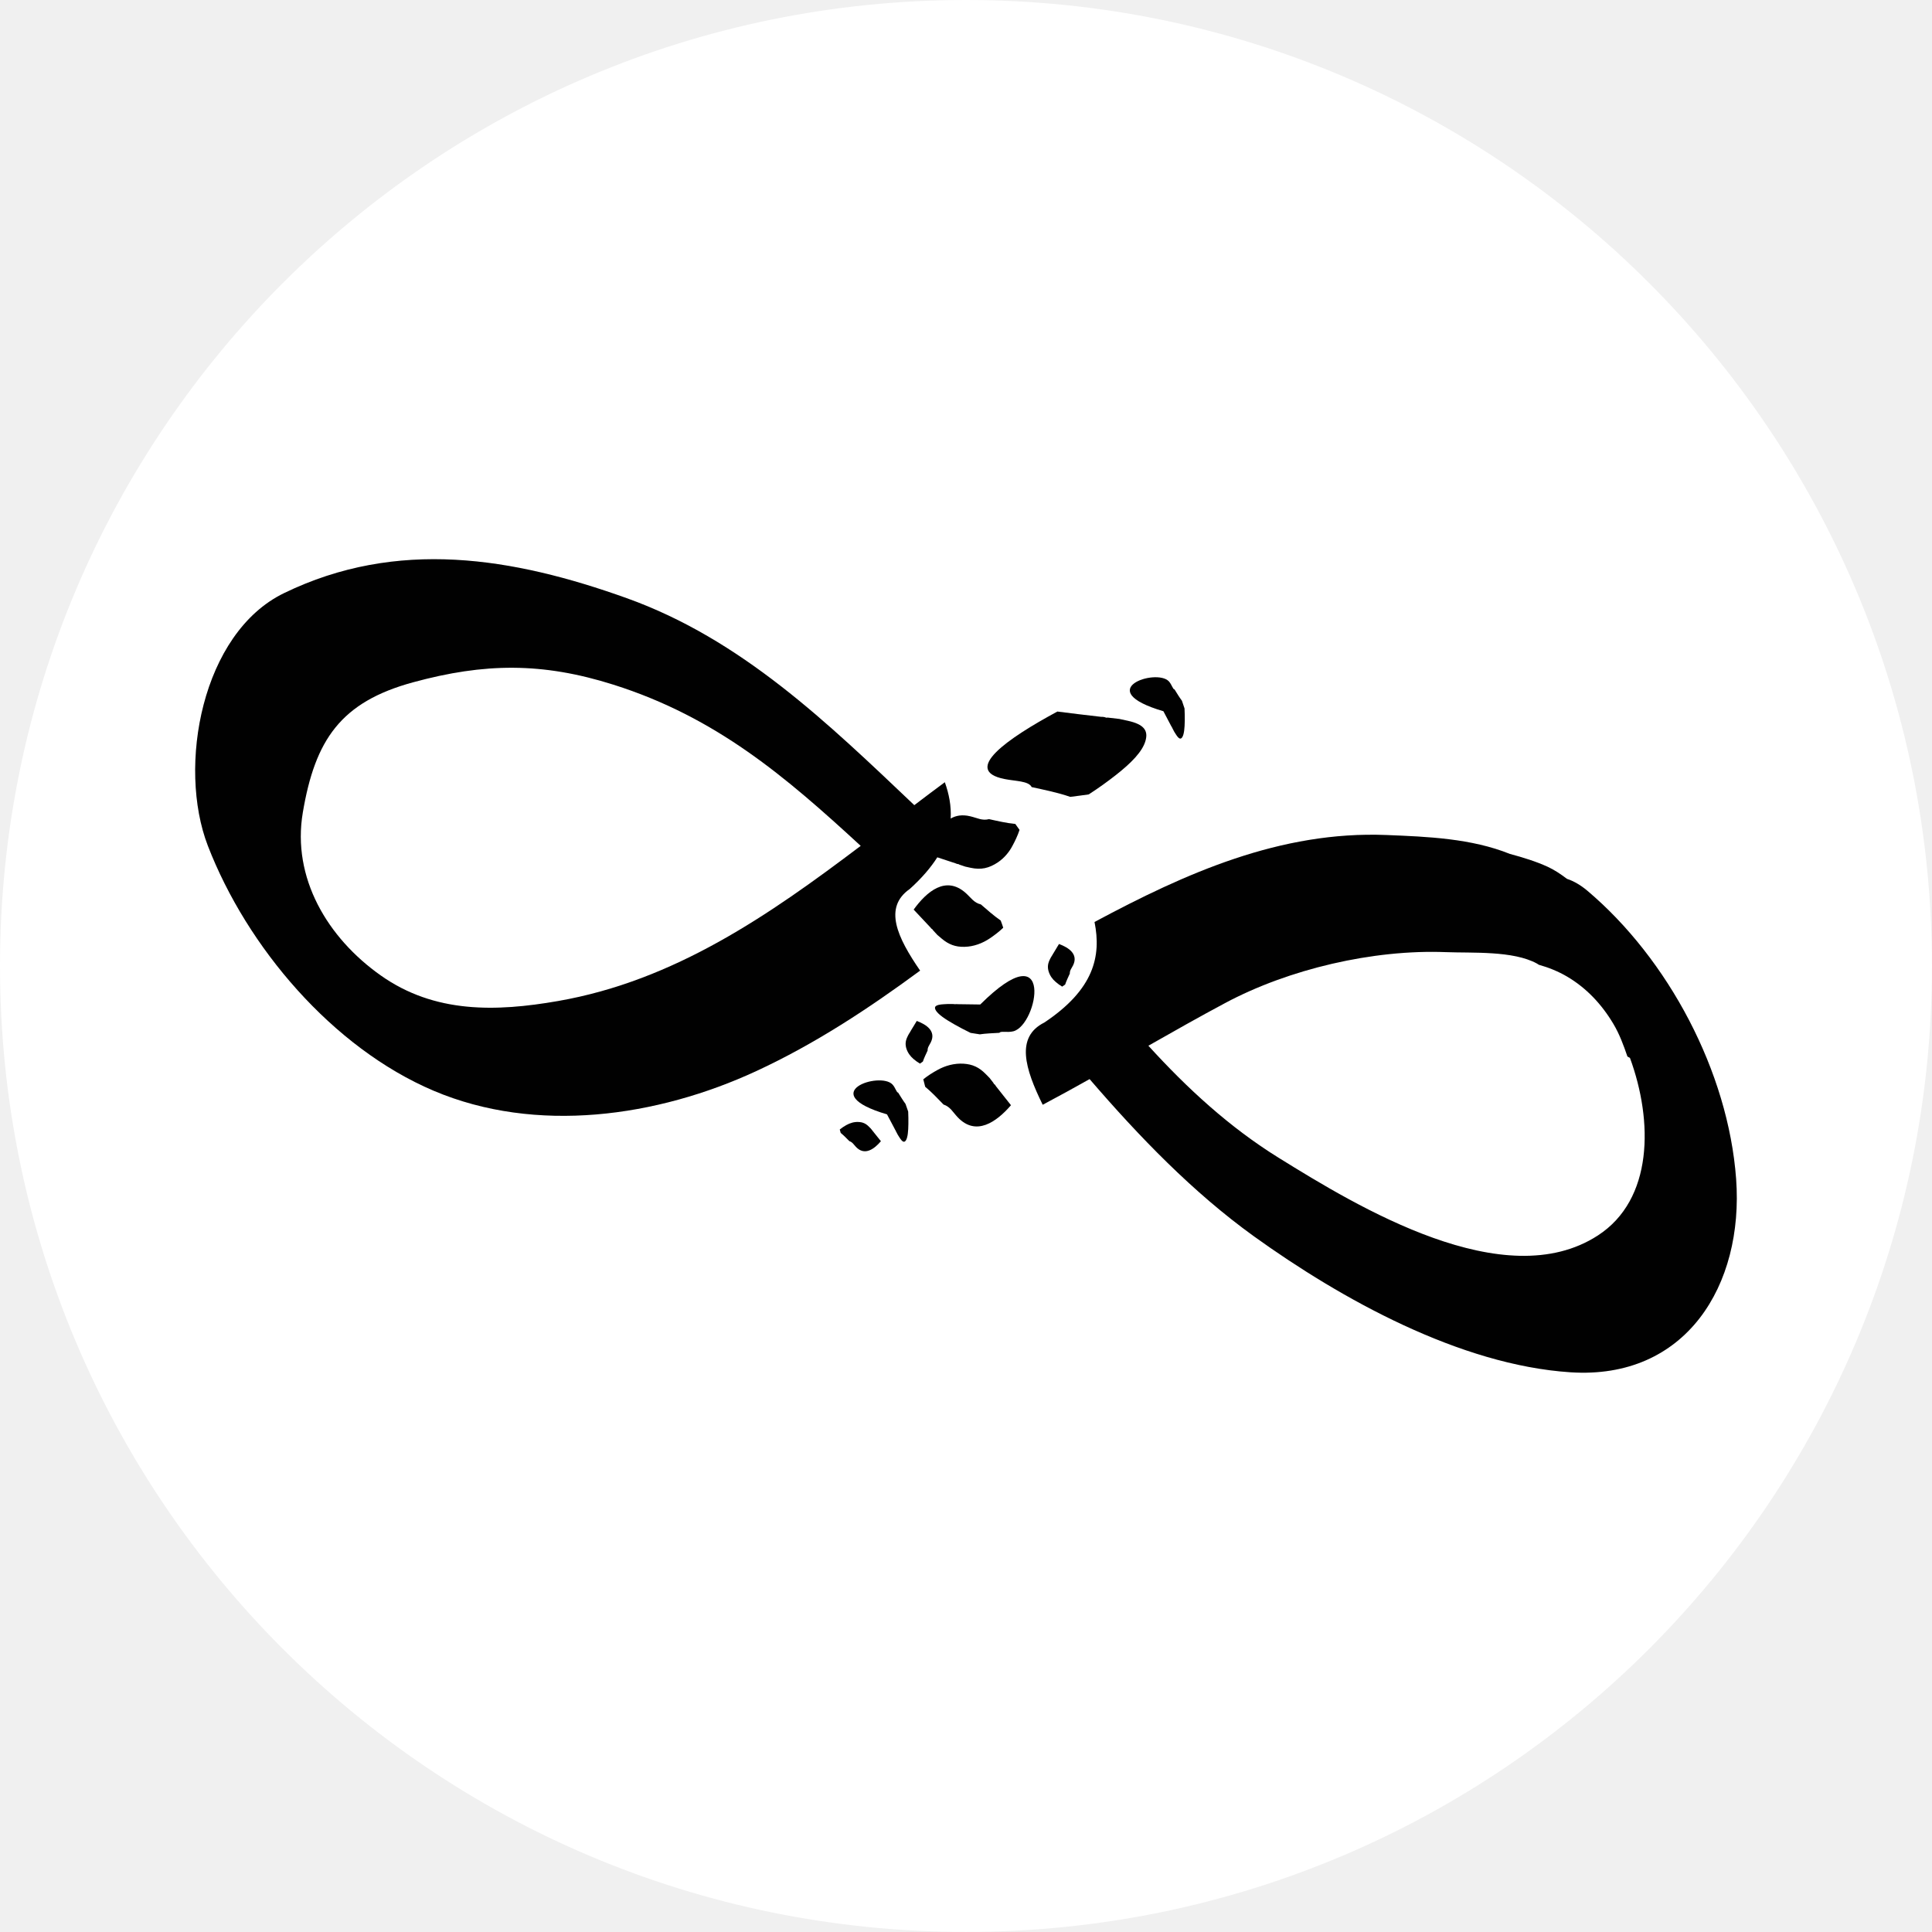
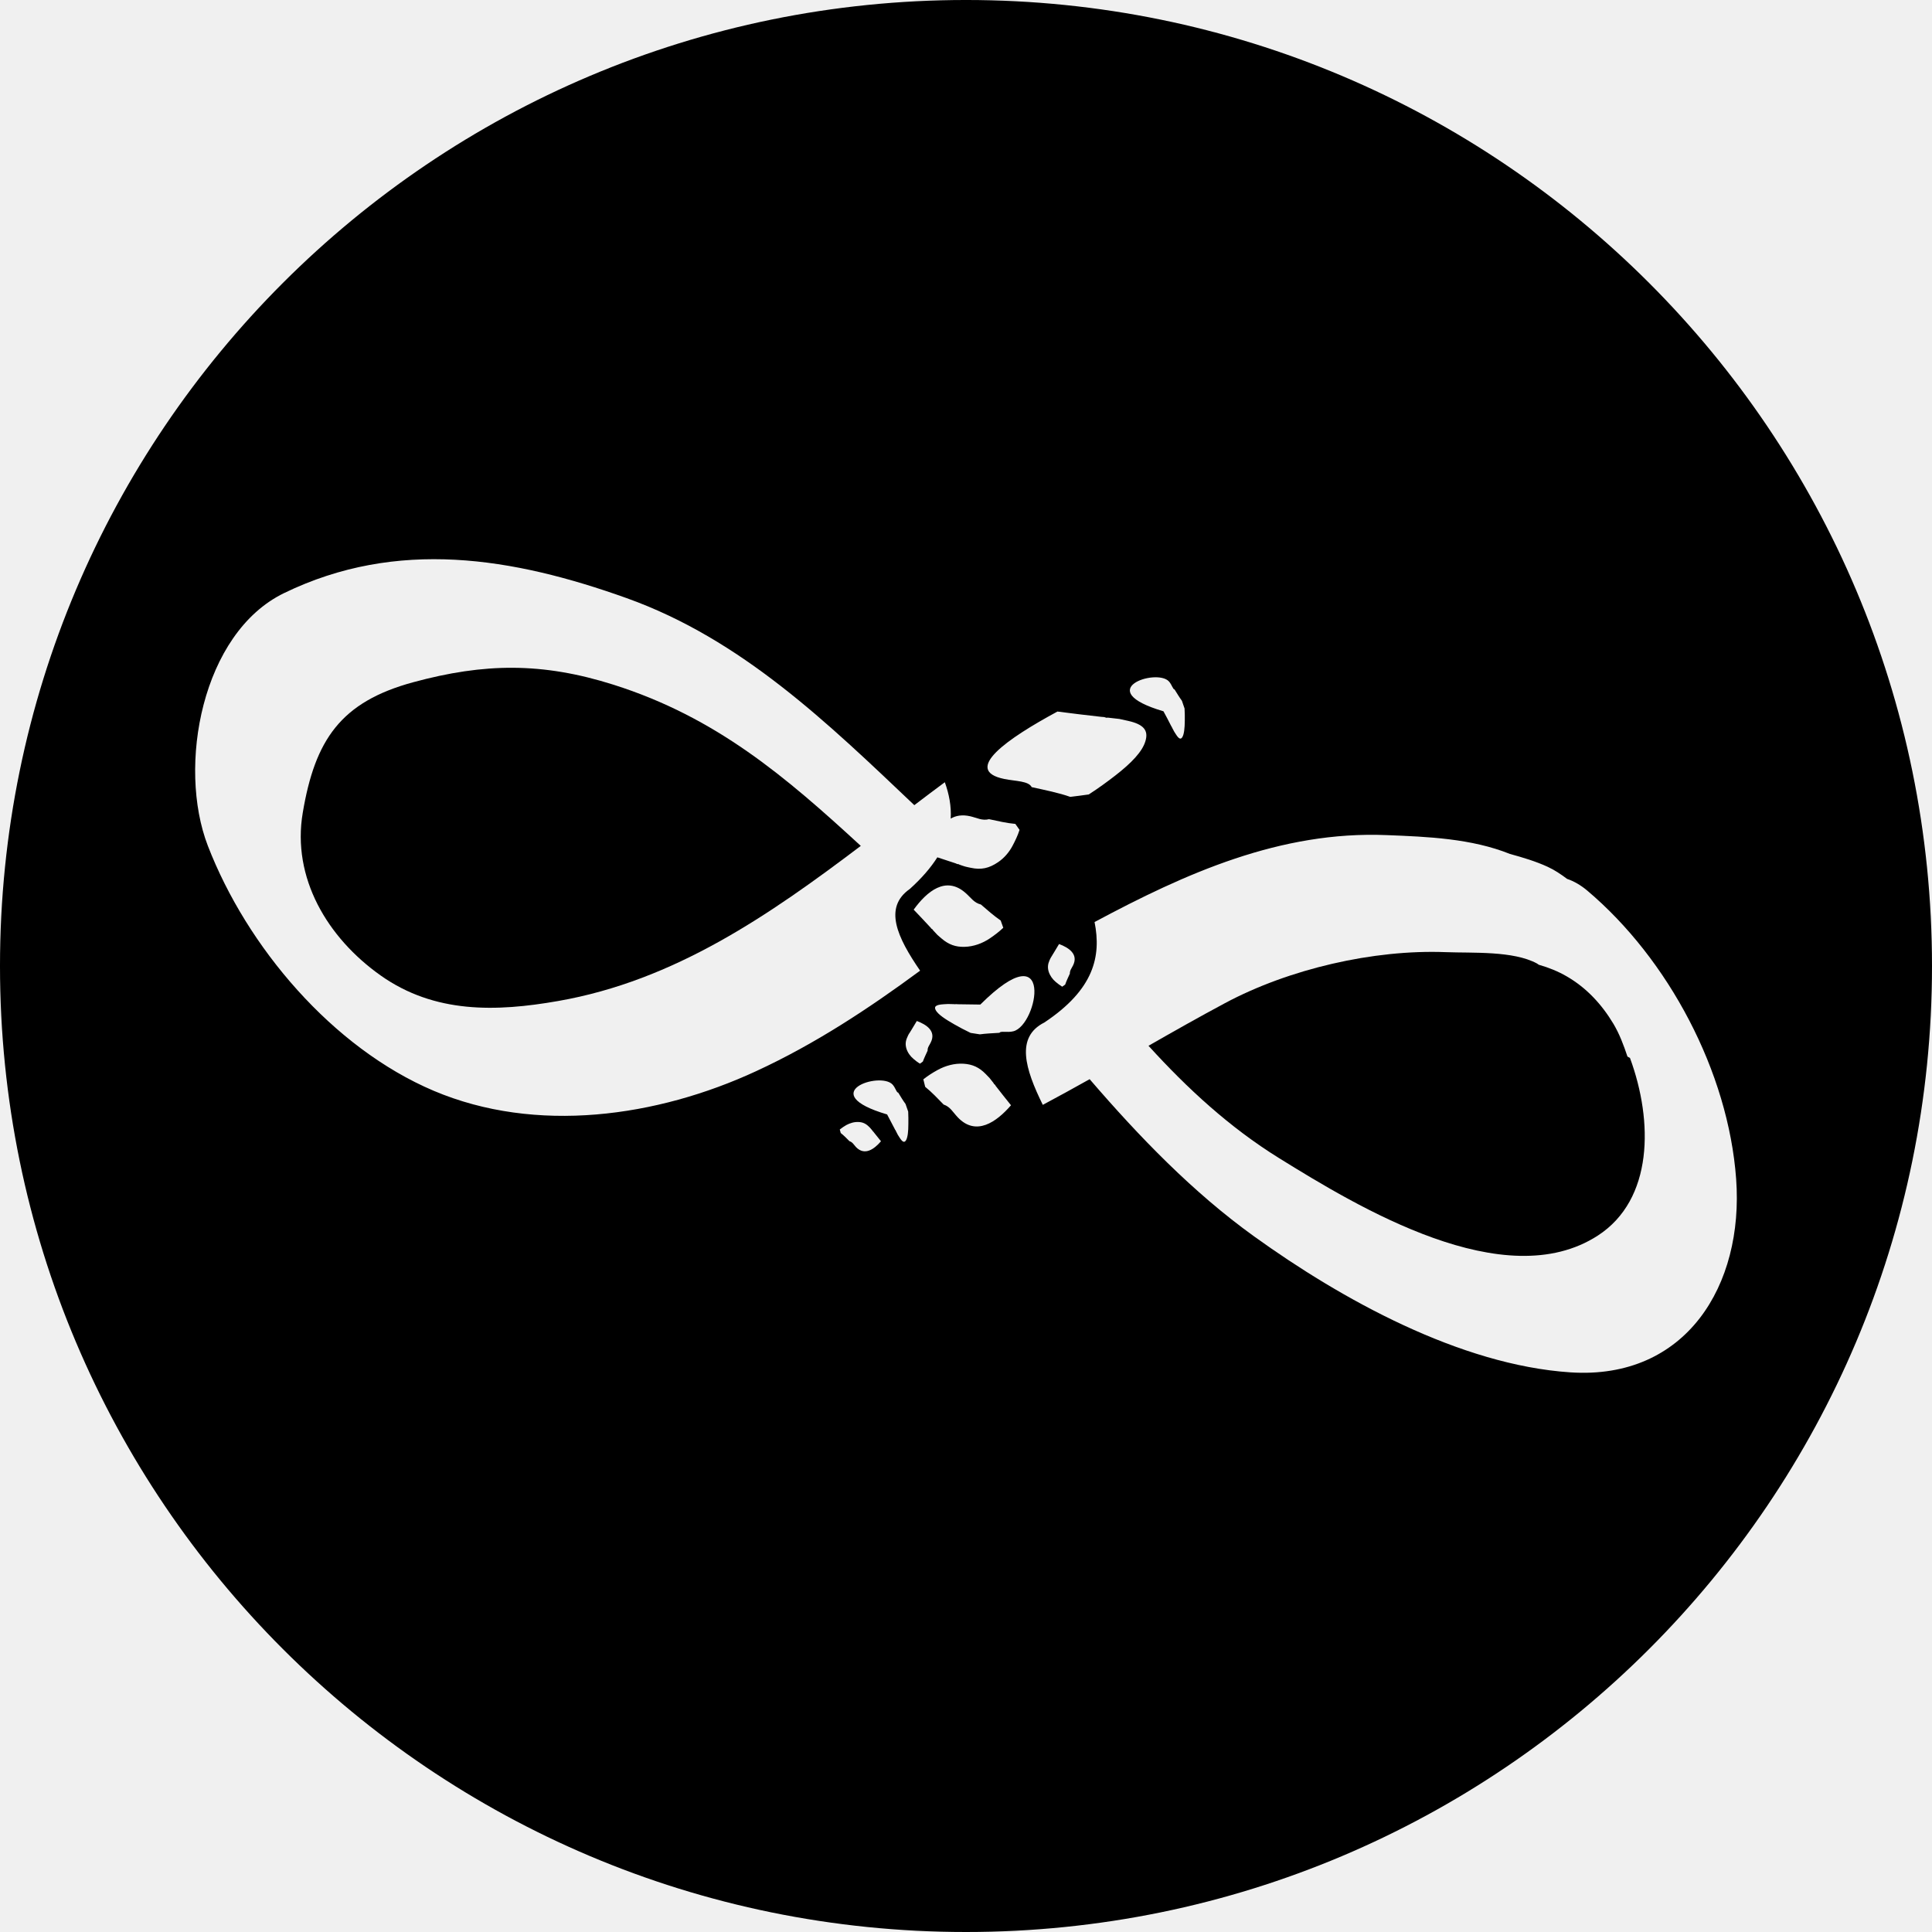
- <svg xmlns="http://www.w3.org/2000/svg" width="23.999" height="24" viewBox="0 0 6.35 6.35" version="1.1" id="svg112072">
-   <defs id="defs112069">
-     <clipPath clipPathUnits="userSpaceOnUse" id="clipPath111971">
-       <path d="m 219.983,531.992 h 30.569 v 30.569 h -30.569 z" id="path111969" />
-     </clipPath>
-   </defs>
-   <g id="layer1" transform="translate(-70.11658,-109.1292)">
-     <g id="g111965" transform="matrix(0.2077275,0,0,-0.2077275,24.41991,225.9885)">
-       <g id="g111967" clip-path="url(#clipPath111971)">
-         <g id="g111973" transform="translate(245.7342,545.8442)">
-           <path d="m 0,0 c -0.06,0.178 -0.125,0.354 -0.222,0.517 -0.185,0.31 -0.427,0.571 -0.741,0.752 -0.136,0.079 -0.285,0.139 -0.438,0.182 -0.01,0.006 -0.02,0.015 -0.031,0.021 C -1.808,1.676 -2.45,1.635 -2.873,1.651 -4.019,1.696 -5.357,1.385 -6.367,0.845 -6.775,0.627 -7.177,0.399 -7.579,0.17 c 0.613,-0.673 1.279,-1.289 2.065,-1.776 1.252,-0.776 3.572,-2.184 5.047,-1.226 0.876,0.569 0.877,1.805 0.507,2.81 C 0.027,-0.016 0.013,-0.007 0,0" style="fill:#ffffff;fill-opacity:1;fill-rule:nonzero;stroke:none" id="path111975" />
-         </g>
-         <g id="g111977" transform="translate(226.5223,551.7661)">
-           <path d="m 0,0 c -1.149,-0.312 -1.554,-0.913 -1.748,-2.064 -0.174,-1.03 0.389,-1.979 1.233,-2.576 0.855,-0.603 1.827,-0.575 2.807,-0.404 1.845,0.322 3.338,1.358 4.789,2.455 C 5.892,-1.495 4.794,-0.554 3.17,-0.039 2.042,0.318 1.126,0.306 0,0" style="fill:#ffffff;fill-opacity:1;fill-rule:nonzero;stroke:none" id="path111979" />
-         </g>
-         <g id="g111981" transform="translate(244.8318,540.8471)">
-           <path d="M 0,0 C -1.747,0.115 -3.622,1.155 -5.005,2.151 -5.97,2.845 -6.82,3.724 -7.607,4.639 -7.853,4.501 -8.1,4.365 -8.349,4.233 c -0.281,0.571 -0.433,1.072 0.025,1.302 0.787,0.524 0.903,1.048 0.795,1.59 1.439,0.771 2.94,1.444 4.622,1.376 0.648,-0.026 1.341,-0.054 1.95,-0.298 C -0.752,8.147 -0.544,8.084 -0.36,7.999 -0.252,7.949 -0.151,7.881 -0.053,7.808 0.056,7.772 0.167,7.705 0.266,7.623 1.55,6.54 2.498,4.754 2.622,3.06 2.746,1.378 1.83,-0.121 0,0 M -8.815,5.396 C -8.911,5.372 -9.016,5.405 -9.033,5.372 -9.141,5.366 -9.254,5.361 -9.344,5.348 -9.394,5.356 -9.441,5.363 -9.491,5.371 -9.584,5.416 -9.67,5.462 -9.748,5.506 -9.895,5.589 -10,5.661 -10.038,5.724 c -0.039,0.063 -0.004,0.093 0.121,0.1 0.015,0.001 0.041,0.003 0.07,0.004 0.031,-0.001 0.063,-0.001 0.094,-0.002 0.005,0 0.01,-10e-4 0.015,-0.002 0.011,0.003 0.024,0.003 0.04,0.001 0,0 0,0 -10e-4,0 0.122,-0.002 0.242,-0.004 0.362,-0.005 1.185,1.179 0.914,-0.325 0.522,-0.424 m -0.88,-1.36 c -0.076,0.081 -0.117,0.166 -0.223,0.201 -0.093,0.096 -0.187,0.196 -0.291,0.281 -0.01,0.039 -0.021,0.078 -0.029,0.118 0.069,0.056 0.146,0.105 0.222,0.147 0.127,0.07 0.27,0.109 0.414,0.1 0.142,-0.009 0.247,-0.057 0.351,-0.163 0.013,-0.014 0.037,-0.038 0.061,-0.063 0.021,-0.027 0.041,-0.053 0.062,-0.079 0.002,-0.004 0.004,-0.009 0.005,-0.012 0.015,-0.011 0.025,-0.023 0.03,-0.035 0,0 10e-4,0 10e-4,0 0.079,-0.102 0.159,-0.204 0.24,-0.305 C -9.082,3.96 -9.406,3.73 -9.695,4.036 m -0.597,0.849 c -0.036,0.02 -0.07,0.046 -0.101,0.073 -0.052,0.043 -0.093,0.1 -0.113,0.164 -0.019,0.064 -0.015,0.118 0.014,0.181 0.003,0.008 0.01,0.022 0.017,0.037 0.008,0.013 0.016,0.026 0.024,0.04 0.002,0.001 0.003,0.003 0.005,0.004 0.002,0.009 0.005,0.015 0.01,0.019 v 0 c 0.032,0.052 0.063,0.104 0.094,0.156 0.154,-0.057 0.308,-0.16 0.222,-0.337 -0.022,-0.047 -0.053,-0.079 -0.051,-0.132 -0.026,-0.056 -0.054,-0.114 -0.075,-0.173 -0.015,-0.011 -0.03,-0.022 -0.046,-0.032 m -0.219,-1.21 c -0.027,-0.046 -0.057,-0.034 -0.105,0.041 -0.005,0.01 -0.016,0.026 -0.026,0.043 -0.011,0.02 -0.021,0.04 -0.031,0.059 -0.002,0.004 -0.003,0.008 -0.004,0.011 -0.006,0.005 -0.011,0.014 -0.015,0.024 v 0 c -0.04,0.077 -0.08,0.153 -0.12,0.228 -1.146,0.337 -0.112,0.685 0.086,0.473 0.048,-0.052 0.063,-0.129 0.09,-0.128 0.038,-0.063 0.078,-0.129 0.116,-0.18 0.012,-0.034 0.03,-0.086 0.042,-0.121 0.003,-0.068 0.004,-0.133 0.003,-0.193 -0.001,-0.121 -0.011,-0.211 -0.036,-0.257 m -0.792,-0.111 c -0.036,0.038 -0.055,0.078 -0.105,0.094 -0.044,0.044 -0.088,0.09 -0.137,0.129 -0.005,0.019 -0.011,0.037 -0.015,0.055 0.032,0.027 0.068,0.05 0.103,0.07 0.059,0.033 0.126,0.053 0.194,0.049 0.066,-0.003 0.115,-0.026 0.165,-0.075 0.006,-0.006 0.017,-0.017 0.028,-0.029 0.01,-0.012 0.02,-0.024 0.03,-0.037 10e-4,-0.002 0.002,-0.003 0.002,-0.005 0.008,-0.005 0.012,-0.01 0.015,-0.016 v 0 c 0.038,-0.047 0.076,-0.095 0.114,-0.142 -0.107,-0.125 -0.257,-0.235 -0.394,-0.093 m 2.329,3.471 C -9.038,6.973 -9.111,6.917 -9.183,6.869 -9.302,6.788 -9.442,6.736 -9.587,6.732 -9.729,6.729 -9.837,6.768 -9.95,6.864 c -0.014,0.013 -0.041,0.034 -0.067,0.058 -0.023,0.024 -0.045,0.049 -0.068,0.073 -0.002,0.004 -0.005,0.008 -0.006,0.012 -0.016,0.009 -0.027,0.019 -0.033,0.031 -10e-4,0 -10e-4,0 -10e-4,0 -0.088,0.095 -0.176,0.19 -0.266,0.283 0.206,0.285 0.508,0.543 0.823,0.263 C -9.485,7.51 -9.437,7.429 -9.328,7.403 -9.227,7.316 -9.125,7.225 -9.014,7.149 -9,7.111 -8.986,7.073 -8.974,7.035 m -9.012,-2.58 c -1.602,0.68 -2.954,2.274 -3.573,3.876 -0.485,1.257 -0.096,3.367 1.205,3.998 1.791,0.87 3.623,0.565 5.421,-0.079 1.817,-0.651 3.178,-1.972 4.552,-3.276 0.16,0.122 0.321,0.243 0.483,0.363 0.067,-0.188 0.104,-0.379 0.092,-0.575 0.081,0.047 0.181,0.066 0.31,0.036 0.108,-0.025 0.19,-0.074 0.297,-0.045 C -9.062,8.723 -8.923,8.69 -8.783,8.677 -8.755,8.638 -8.744,8.621 -8.716,8.583 -8.745,8.494 -8.787,8.407 -8.829,8.329 -8.883,8.227 -8.96,8.137 -9.055,8.072 -9.199,7.975 -9.324,7.948 -9.489,7.983 c -0.019,0.004 -0.052,0.01 -0.086,0.019 -0.032,0.01 -0.064,0.021 -0.095,0.032 -0.004,0.002 -0.008,0.005 -0.011,0.007 -0.019,0 -0.033,0.005 -0.045,0.012 v 0 C -9.823,8.085 -9.92,8.117 -10.017,8.149 -10.119,7.988 -10.26,7.822 -10.453,7.648 -10.874,7.354 -10.65,6.881 -10.289,6.356 -11.105,5.755 -11.95,5.197 -12.88,4.767 -14.454,4.038 -16.366,3.768 -17.986,4.455 m 9.801,2.166 c 0.032,0.052 0.063,0.104 0.094,0.156 C -7.937,6.72 -7.782,6.617 -7.869,6.44 -7.892,6.393 -7.922,6.361 -7.92,6.309 -7.946,6.252 -7.974,6.195 -7.995,6.135 -8.01,6.124 -8.025,6.113 -8.041,6.102 -8.077,6.124 -8.112,6.15 -8.142,6.176 c -0.052,0.043 -0.093,0.1 -0.113,0.164 -0.02,0.064 -0.015,0.118 0.014,0.181 0.003,0.008 0.01,0.022 0.017,0.037 0.008,0.013 0.017,0.027 0.025,0.04 10e-4,0.002 0.003,0.003 0.004,0.004 0.002,0.009 0.006,0.015 0.01,0.019 m 0.068,3.834 c 0.229,-0.03 0.461,-0.057 0.695,-0.084 0,0 -0.001,0 -0.001,0 0.03,10e-4 0.056,-0.003 0.077,-0.013 0.009,10e-4 0.019,10e-4 0.029,10e-4 0.06,-0.007 0.121,-0.014 0.18,-0.021 0.057,-0.011 0.109,-0.024 0.139,-0.03 0.245,-0.055 0.324,-0.15 0.274,-0.32 C -6.773,9.821 -6.946,9.642 -7.198,9.446 -7.325,9.347 -7.467,9.243 -7.621,9.144 -7.72,9.129 -7.817,9.118 -7.914,9.105 c -0.18,0.064 -0.401,0.109 -0.61,0.155 -0.048,0.098 -0.253,0.092 -0.432,0.128 -0.677,0.138 0.054,0.644 0.839,1.067 m 1.763,0.478 c 0.049,-0.052 0.064,-0.129 0.09,-0.128 0.039,-0.062 0.079,-0.128 0.117,-0.179 0.012,-0.035 0.03,-0.087 0.042,-0.122 0.003,-0.068 0.004,-0.133 0.003,-0.193 -10e-4,-0.12 -0.011,-0.211 -0.036,-0.256 -0.026,-0.047 -0.057,-0.035 -0.105,0.041 -0.006,0.009 -0.016,0.025 -0.027,0.043 -0.01,0.019 -0.02,0.039 -0.031,0.059 -10e-4,0.003 -0.002,0.007 -0.004,0.01 -0.005,0.006 -0.01,0.014 -0.014,0.025 v -0.001 c -0.04,0.077 -0.08,0.153 -0.12,0.228 -1.146,0.337 -0.112,0.685 0.085,0.473 m -3.209,10.781 c -8.442,0 -15.285,-6.843 -15.285,-15.284 0,-8.442 6.843,-15.285 15.285,-15.285 8.441,0 15.284,6.843 15.284,15.285 0,8.441 -6.843,15.284 -15.284,15.284" style="fill:#ffffff;fill-opacity:1;fill-rule:nonzero;stroke:none" id="path111983" />
-         </g>
-         <g id="g111985" transform="translate(238.3924,551.3073)">
-           <path d="m 0,0 c 0.04,-0.075 0.08,-0.151 0.12,-0.228 v 0.001 c 0.005,-0.011 0.009,-0.019 0.015,-0.025 0.001,-0.003 0.002,-0.007 0.004,-0.01 0.01,-0.02 0.02,-0.04 0.031,-0.06 0.011,-0.017 0.021,-0.033 0.027,-0.043 0.047,-0.075 0.078,-0.087 0.104,-0.041 0.026,0.046 0.035,0.137 0.037,0.257 0,0.06 0,0.125 -0.004,0.193 C 0.322,0.079 0.304,0.131 0.293,0.166 0.254,0.217 0.215,0.282 0.176,0.345 0.149,0.344 0.134,0.421 0.086,0.473 -0.112,0.685 -1.146,0.337 0,0" style="fill:#010101;fill-opacity:1;fill-rule:nonzero;stroke:none" id="path111987" />
-         </g>
-         <g id="g111989" transform="translate(228.8148,546.7219)">
-           <path d="M 0,0 C -0.98,-0.171 -1.953,-0.199 -2.807,0.405 -3.651,1.001 -4.214,1.95 -4.04,2.981 -3.846,4.132 -3.441,4.732 -2.292,5.044 -1.167,5.35 -0.251,5.362 0.877,5.005 2.501,4.491 3.6,3.549 4.788,2.455 3.337,1.358 1.844,0.322 0,0 M 5.564,1.773 C 5.757,1.947 5.898,2.114 6,2.274 6.097,2.243 6.194,2.211 6.291,2.178 v 0 C 6.303,2.171 6.317,2.167 6.336,2.166 6.339,2.164 6.343,2.161 6.347,2.159 6.378,2.148 6.41,2.138 6.442,2.127 6.476,2.119 6.509,2.112 6.528,2.108 6.693,2.073 6.818,2.1 6.962,2.197 7.057,2.262 7.134,2.352 7.188,2.454 7.231,2.533 7.272,2.619 7.301,2.708 7.273,2.747 7.262,2.763 7.234,2.802 7.094,2.815 6.955,2.848 6.818,2.878 6.71,2.849 6.63,2.898 6.521,2.923 6.392,2.954 6.292,2.934 6.211,2.887 6.223,3.083 6.186,3.274 6.119,3.462 5.957,3.342 5.796,3.221 5.636,3.099 4.262,4.403 2.901,5.724 1.084,6.375 -0.714,7.019 -2.546,7.324 -4.337,6.454 -5.638,5.823 -6.027,3.713 -5.542,2.456 -4.923,0.854 -3.57,-0.74 -1.969,-1.42 c 1.62,-0.687 3.532,-0.417 5.106,0.312 0.93,0.431 1.775,0.988 2.591,1.589 C 5.367,1.006 5.143,1.479 5.564,1.773" style="fill:#010101;fill-opacity:1;fill-rule:nonzero;stroke:none" id="path111991" />
-         </g>
-         <g id="g111993" transform="translate(236.6323,547.4451)">
-           <path d="m 0,0 c -0.008,-0.013 -0.016,-0.027 -0.024,-0.04 -0.008,-0.015 -0.014,-0.029 -0.018,-0.037 -0.029,-0.064 -0.033,-0.117 -0.013,-0.181 0.02,-0.064 0.06,-0.121 0.112,-0.164 0.031,-0.027 0.065,-0.052 0.101,-0.073 0.016,0.01 0.031,0.021 0.047,0.032 0.02,0.059 0.048,0.117 0.074,0.174 -0.002,0.052 0.029,0.084 0.052,0.131 C 0.417,0.019 0.262,0.122 0.108,0.179 0.077,0.127 0.046,0.075 0.014,0.023 0.01,0.019 0.006,0.013 0.004,0.004 0.003,0.003 0.001,0.002 0,0" style="fill:#010101;fill-opacity:1;fill-rule:nonzero;stroke:none" id="path111995" />
-         </g>
-         <g id="g111997" transform="translate(235.2637,548.4315)">
-           <path d="m 0,0 c -0.314,0.28 -0.617,0.022 -0.823,-0.263 0.09,-0.094 0.178,-0.188 0.266,-0.283 0,0 0,0 0.001,0 0.006,-0.012 0.017,-0.022 0.033,-0.032 0.001,-0.003 0.004,-0.007 0.006,-0.011 0.023,-0.025 0.046,-0.049 0.068,-0.074 0.027,-0.023 0.053,-0.045 0.067,-0.057 0.113,-0.096 0.222,-0.136 0.364,-0.132 0.144,0.003 0.284,0.055 0.403,0.136 0.072,0.049 0.145,0.104 0.209,0.166 -0.012,0.039 -0.026,0.077 -0.04,0.114 C 0.443,-0.359 0.341,-0.268 0.24,-0.181 0.131,-0.156 0.083,-0.074 0,0" style="fill:#010101;fill-opacity:1;fill-rule:nonzero;stroke:none" id="path111999" />
-         </g>
-         <g id="g112001" transform="translate(235.8755,550.2352)">
-           <path d="m 0,0 c 0.179,-0.036 0.385,-0.03 0.432,-0.128 0.21,-0.046 0.43,-0.091 0.61,-0.155 0.098,0.013 0.194,0.024 0.293,0.039 0.154,0.099 0.296,0.202 0.424,0.302 C 2.01,0.254 2.183,0.433 2.232,0.6 2.283,0.77 2.203,0.865 1.958,0.92 1.928,0.926 1.876,0.939 1.82,0.95 1.76,0.957 1.7,0.964 1.639,0.971 1.63,0.971 1.62,0.971 1.611,0.97 1.589,0.98 1.563,0.984 1.533,0.983 c 0.001,0 0.001,0 0.001,0 C 1.301,1.01 1.069,1.037 0.839,1.067 0.055,0.644 -0.677,0.137 0,0" style="fill:#010101;fill-opacity:1;fill-rule:nonzero;stroke:none" id="path112003" />
-         </g>
-         <g id="g112005" transform="translate(235.7392,545.3781)">
-           <path d="m 0,0 c -0.005,0.013 -0.015,0.024 -0.031,0.035 0,0.003 -0.003,0.007 -0.005,0.012 -0.02,0.026 -0.041,0.053 -0.061,0.079 -0.024,0.025 -0.048,0.049 -0.062,0.063 -0.104,0.106 -0.208,0.154 -0.35,0.163 -0.145,0.009 -0.288,-0.03 -0.414,-0.1 -0.076,-0.042 -0.154,-0.091 -0.223,-0.147 0.009,-0.04 0.02,-0.079 0.03,-0.118 0.104,-0.086 0.197,-0.185 0.29,-0.281 0.107,-0.035 0.147,-0.12 0.224,-0.201 0.289,-0.306 0.613,-0.076 0.843,0.19 C 0.16,-0.204 0.08,-0.102 0,0 0,0 0,0 0,0" style="fill:#010101;fill-opacity:1;fill-rule:nonzero;stroke:none" id="path112007" />
-         </g>
-         <g id="g112009" transform="translate(233.8084,544.6459)">
-           <path d="M 0,0 C -0.003,0.006 -0.007,0.011 -0.014,0.016 -0.015,0.018 -0.016,0.02 -0.017,0.022 -0.027,0.034 -0.036,0.046 -0.046,0.058 -0.058,0.07 -0.069,0.081 -0.075,0.087 -0.124,0.137 -0.173,0.159 -0.24,0.162 -0.307,0.166 -0.374,0.146 -0.433,0.113 -0.469,0.093 -0.504,0.07 -0.537,0.043 c 0.005,-0.018 0.01,-0.036 0.015,-0.054 0.049,-0.04 0.093,-0.086 0.137,-0.13 0.05,-0.016 0.07,-0.056 0.106,-0.093 0.136,-0.142 0.287,-0.033 0.393,0.092 C 0.076,-0.095 0.038,-0.047 0,0 Z" style="fill:#010101;fill-opacity:1;fill-rule:nonzero;stroke:none" id="path112011" />
-         </g>
-         <g id="g112013" transform="translate(245.2675,543.0125)">
-           <path d="m 0,0 c -1.476,-0.959 -3.796,0.45 -5.047,1.226 -0.786,0.487 -1.453,1.103 -2.066,1.776 0.403,0.229 0.805,0.457 1.212,0.674 1.011,0.541 2.349,0.852 3.495,0.807 0.423,-0.016 1.064,0.025 1.44,-0.18 0.011,-0.006 0.021,-0.014 0.032,-0.02 C -0.781,4.24 -0.632,4.18 -0.496,4.101 -0.183,3.919 0.06,3.658 0.244,3.349 0.342,3.185 0.406,3.01 0.467,2.832 0.48,2.825 0.493,2.816 0.507,2.81 0.876,1.805 0.876,0.569 0,0 M 2.187,0.895 C 2.062,2.589 1.114,4.374 -0.17,5.457 -0.269,5.54 -0.38,5.607 -0.489,5.642 -0.587,5.716 -0.687,5.784 -0.796,5.834 -0.98,5.918 -1.188,5.982 -1.393,6.037 -2.002,6.282 -2.694,6.31 -3.343,6.336 -5.024,6.404 -6.526,5.731 -7.965,4.96 -7.856,4.418 -7.973,3.894 -8.759,3.369 -9.218,3.14 -9.066,2.639 -8.785,2.068 c 0.249,0.132 0.496,0.268 0.742,0.406 0.788,-0.915 1.637,-1.794 2.602,-2.489 1.384,-0.995 3.259,-2.035 5.005,-2.15 1.83,-0.121 2.746,1.378 2.623,3.06" style="fill:#010101;fill-opacity:1;fill-rule:nonzero;stroke:none" id="path112015" />
-         </g>
-         <g id="g112017" transform="translate(235.4942,546.6668)">
-           <path d="m 0,0 c -0.119,0.001 -0.24,0.003 -0.361,0.005 0,0 0.001,0 0.001,0 -0.016,0.002 -0.03,0.002 -0.04,-0.001 -0.005,0.001 -0.01,0.002 -0.016,0.003 -0.031,0 -0.062,0.001 -0.093,0.001 -0.029,-0.001 -0.056,-0.003 -0.071,-0.004 -0.125,-0.007 -0.16,-0.037 -0.121,-0.1 0.039,-0.062 0.144,-0.135 0.291,-0.218 0.078,-0.044 0.164,-0.09 0.257,-0.135 0.05,-0.008 0.097,-0.015 0.146,-0.023 0.091,0.014 0.204,0.018 0.311,0.024 0.018,0.033 0.122,0 0.219,0.024 C 0.915,-0.324 1.185,1.179 0,0" style="fill:#010101;fill-opacity:1;fill-rule:nonzero;stroke:none" id="path112019" />
-         </g>
-         <g id="g112021" transform="translate(234.712,546.0687)">
-           <path d="M 0,0 C 0.086,0.177 -0.068,0.28 -0.222,0.338 -0.253,0.285 -0.285,0.234 -0.317,0.182 h 0.001 C -0.321,0.177 -0.324,0.171 -0.326,0.163 -0.328,0.162 -0.329,0.16 -0.331,0.158 -0.339,0.145 -0.347,0.132 -0.355,0.118 -0.362,0.104 -0.369,0.089 -0.373,0.081 -0.402,0.018 -0.406,-0.036 -0.386,-0.1 c 0.02,-0.064 0.061,-0.12 0.112,-0.164 0.031,-0.026 0.066,-0.052 0.102,-0.073 0.015,0.01 0.03,0.022 0.046,0.032 0.02,0.06 0.049,0.117 0.075,0.174 C -0.053,-0.079 -0.023,-0.047 0,0" style="fill:#010101;fill-opacity:1;fill-rule:nonzero;stroke:none" id="path112023" />
-         </g>
-         <g id="g112025" transform="translate(234.3119,545.0935)">
-           <path d="m 0,0 c -0.038,0.051 -0.078,0.117 -0.117,0.179 -0.026,0 -0.041,0.077 -0.09,0.129 -0.197,0.211 -1.231,-0.136 -0.086,-0.473 0.041,-0.076 0.081,-0.152 0.121,-0.228 v 0 c 0.004,-0.01 0.009,-0.019 0.014,-0.025 0.001,-0.003 0.003,-0.006 0.004,-0.01 0.011,-0.02 0.021,-0.039 0.031,-0.059 0.011,-0.018 0.021,-0.034 0.027,-0.043 0.048,-0.076 0.078,-0.087 0.105,-0.041 0.025,0.045 0.035,0.136 0.036,0.257 0.001,0.059 0,0.124 -0.003,0.193 C 0.03,-0.087 0.012,-0.034 0,0" style="fill:#010101;fill-opacity:1;fill-rule:nonzero;stroke:none" id="path112027" />
-         </g>
-       </g>
-     </g>
-   </g>
+ <svg xmlns="http://www.w3.org/2000/svg" width="24" height="24" viewBox="0 0 24 24" fill="none">
+   <path d="M20.217 13.125C20.17 12.985 20.119 12.847 20.043 12.719C19.897 12.475 19.707 12.27 19.461 12.128C19.354 12.066 19.237 12.019 19.117 11.985C19.109 11.981 19.101 11.974 19.093 11.969C18.797 11.809 18.293 11.841 17.961 11.828C17.062 11.793 16.011 12.037 15.218 12.461C14.898 12.632 14.582 12.811 14.267 12.991C14.748 13.52 15.271 14.003 15.888 14.386C16.871 14.995 18.692 16.1 19.85 15.348C20.538 14.901 20.539 13.931 20.248 13.142C20.238 13.137 20.227 13.13 20.217 13.125Z" fill="black" />
+   <path d="M5.133 8.475C4.231 8.72 3.913 9.192 3.761 10.096C3.624 10.904 4.066 11.649 4.729 12.118C5.4 12.592 6.164 12.57 6.933 12.435C8.381 12.182 9.554 11.369 10.693 10.508C9.759 9.649 8.897 8.91 7.622 8.506C6.737 8.226 6.017 8.235 5.133 8.475Z" fill="black" />
+   <path d="M19.508 17.048C18.137 16.957 16.665 16.141 15.579 15.359C14.821 14.814 14.154 14.124 13.536 13.406C13.343 13.514 13.149 13.621 12.954 13.725C12.733 13.276 12.614 12.883 12.973 12.702C13.591 12.291 13.682 11.879 13.597 11.454C14.727 10.849 15.905 10.32 17.226 10.374C17.735 10.394 18.279 10.416 18.757 10.608C18.918 10.652 19.081 10.701 19.226 10.768C19.311 10.807 19.39 10.86 19.467 10.918C19.552 10.946 19.64 10.998 19.717 11.063C20.725 11.913 21.47 13.315 21.567 14.645C21.664 15.966 20.945 17.143 19.508 17.048ZM12.588 12.811C12.512 12.83 12.43 12.804 12.416 12.83C12.332 12.835 12.243 12.839 12.172 12.849C12.133 12.843 12.096 12.837 12.057 12.831C11.984 12.796 11.916 12.76 11.855 12.725C11.74 12.66 11.657 12.603 11.627 12.554C11.597 12.504 11.624 12.481 11.723 12.475C11.734 12.475 11.755 12.473 11.777 12.472C11.802 12.473 11.827 12.473 11.851 12.474C11.855 12.474 11.859 12.475 11.863 12.475C11.872 12.473 11.882 12.473 11.894 12.475C11.894 12.475 11.894 12.475 11.894 12.475C11.989 12.476 12.084 12.478 12.178 12.479C13.108 11.553 12.895 12.734 12.588 12.811ZM11.897 13.879C11.837 13.816 11.805 13.749 11.722 13.721C11.649 13.646 11.575 13.567 11.493 13.501C11.485 13.47 11.477 13.44 11.47 13.408C11.525 13.364 11.585 13.326 11.645 13.293C11.745 13.238 11.857 13.207 11.97 13.214C12.081 13.221 12.164 13.259 12.245 13.342C12.256 13.353 12.274 13.372 12.293 13.392C12.31 13.413 12.325 13.433 12.342 13.454C12.344 13.457 12.345 13.461 12.346 13.463C12.358 13.472 12.366 13.481 12.369 13.491H12.37C12.432 13.571 12.495 13.651 12.559 13.73C12.378 13.939 12.124 14.119 11.897 13.879ZM11.428 13.213C11.4 13.197 11.373 13.176 11.349 13.155C11.308 13.121 11.276 13.077 11.26 13.027C11.245 12.976 11.248 12.934 11.271 12.884C11.273 12.878 11.279 12.867 11.284 12.855C11.291 12.845 11.297 12.835 11.303 12.824C11.305 12.823 11.306 12.822 11.307 12.821C11.309 12.814 11.311 12.809 11.315 12.806C11.34 12.765 11.364 12.724 11.389 12.683C11.51 12.728 11.631 12.809 11.563 12.948C11.546 12.985 11.521 13.01 11.523 13.052C11.503 13.096 11.481 13.141 11.464 13.187C11.452 13.196 11.441 13.205 11.428 13.213M11.256 14.163C11.235 14.199 11.211 14.189 11.174 14.13C11.17 14.123 11.161 14.11 11.153 14.097C11.145 14.081 11.137 14.065 11.129 14.05C11.127 14.047 11.127 14.044 11.126 14.042C11.121 14.038 11.117 14.031 11.114 14.023C11.083 13.962 11.051 13.903 11.02 13.844C10.12 13.579 10.932 13.306 11.087 13.472C11.125 13.513 11.137 13.574 11.158 13.573C11.188 13.622 11.219 13.674 11.249 13.714C11.258 13.741 11.273 13.782 11.282 13.809C11.284 13.863 11.285 13.914 11.284 13.961C11.284 14.056 11.276 14.126 11.256 14.163ZM10.634 14.25C10.606 14.22 10.591 14.188 10.552 14.176C10.517 14.141 10.483 14.105 10.444 14.075C10.44 14.06 10.436 14.046 10.432 14.031C10.458 14.01 10.486 13.992 10.513 13.976C10.56 13.951 10.612 13.935 10.666 13.938C10.717 13.94 10.756 13.958 10.795 13.997C10.8 14.002 10.809 14.01 10.817 14.02C10.825 14.029 10.833 14.039 10.841 14.049C10.842 14.05 10.842 14.051 10.842 14.053C10.849 14.057 10.852 14.06 10.854 14.065C10.884 14.102 10.914 14.14 10.944 14.177C10.86 14.275 10.742 14.361 10.634 14.25ZM12.463 11.525C12.413 11.573 12.355 11.617 12.299 11.655C12.205 11.719 12.095 11.759 11.982 11.762C11.87 11.765 11.785 11.734 11.697 11.659C11.686 11.649 11.664 11.632 11.644 11.613C11.626 11.595 11.609 11.575 11.591 11.556C11.589 11.553 11.587 11.55 11.586 11.547C11.573 11.54 11.565 11.532 11.56 11.522C11.559 11.522 11.559 11.522 11.559 11.522C11.49 11.448 11.421 11.373 11.35 11.3C11.512 11.076 11.749 10.874 11.996 11.094C12.062 11.152 12.099 11.215 12.185 11.236C12.264 11.304 12.344 11.375 12.431 11.435C12.442 11.465 12.453 11.495 12.463 11.525ZM5.387 13.55C4.13 13.016 3.068 11.765 2.582 10.507C2.201 9.52 2.507 7.864 3.528 7.368C4.934 6.685 6.373 6.925 7.784 7.43C9.211 7.941 10.279 8.978 11.358 10.002C11.484 9.906 11.61 9.811 11.737 9.717C11.79 9.865 11.819 10.015 11.81 10.169C11.873 10.132 11.952 10.117 12.053 10.14C12.138 10.16 12.202 10.198 12.286 10.176C12.394 10.199 12.503 10.225 12.613 10.235C12.635 10.266 12.643 10.279 12.665 10.309C12.643 10.379 12.61 10.447 12.577 10.509C12.534 10.589 12.474 10.659 12.399 10.71C12.286 10.787 12.188 10.808 12.059 10.78C12.044 10.777 12.018 10.772 11.991 10.765C11.966 10.758 11.941 10.749 11.916 10.74C11.913 10.739 11.91 10.736 11.908 10.735C11.893 10.735 11.882 10.731 11.872 10.725C11.796 10.7 11.72 10.675 11.644 10.65C11.564 10.776 11.453 10.907 11.302 11.043C10.971 11.274 11.147 11.646 11.43 12.058C10.79 12.53 10.126 12.968 9.396 13.305C8.16 13.878 6.659 14.089 5.387 13.55ZM13.082 11.85C13.107 11.809 13.132 11.768 13.156 11.727C13.277 11.772 13.399 11.853 13.33 11.992C13.312 12.029 13.289 12.054 13.29 12.095C13.27 12.139 13.248 12.184 13.232 12.231C13.22 12.24 13.208 12.248 13.195 12.257C13.167 12.24 13.14 12.219 13.116 12.199C13.075 12.165 13.043 12.12 13.027 12.07C13.012 12.02 13.016 11.978 13.038 11.928C13.041 11.922 13.046 11.911 13.052 11.899C13.058 11.889 13.065 11.878 13.071 11.868C13.072 11.866 13.074 11.865 13.074 11.864C13.076 11.857 13.079 11.853 13.082 11.85M13.136 8.839C13.316 8.863 13.498 8.884 13.681 8.905H13.681C13.704 8.905 13.725 8.908 13.741 8.916C13.748 8.915 13.756 8.915 13.764 8.915C13.811 8.92 13.859 8.926 13.905 8.931C13.95 8.94 13.991 8.95 14.014 8.955C14.207 8.998 14.269 9.073 14.229 9.206C14.191 9.337 14.055 9.478 13.857 9.632C13.758 9.709 13.646 9.791 13.525 9.869C13.447 9.881 13.371 9.889 13.295 9.899C13.154 9.849 12.98 9.814 12.816 9.778C12.778 9.701 12.617 9.705 12.477 9.677C11.945 9.569 12.519 9.172 13.136 8.839M14.52 8.464C14.558 8.505 14.57 8.565 14.591 8.565C14.621 8.613 14.652 8.665 14.682 8.705C14.692 8.733 14.706 8.774 14.715 8.801C14.718 8.854 14.719 8.905 14.718 8.953C14.717 9.047 14.709 9.118 14.689 9.154C14.669 9.19 14.645 9.181 14.607 9.121C14.602 9.114 14.594 9.102 14.586 9.088C14.578 9.073 14.57 9.057 14.561 9.041C14.561 9.039 14.56 9.036 14.558 9.033C14.554 9.029 14.55 9.022 14.547 9.014V9.015C14.516 8.954 14.485 8.894 14.453 8.836C13.553 8.571 14.365 8.298 14.52 8.464ZM12 -8.05233e-05C5.372 -8.05233e-05 -3.05176e-05 5.372 -3.05176e-05 12C-3.05176e-05 18.628 5.372 24 12 24C18.628 24 24 18.628 24 12C24 5.372 18.628 -8.05233e-05 12 -8.05233e-05Z" fill="black" />
</svg>
